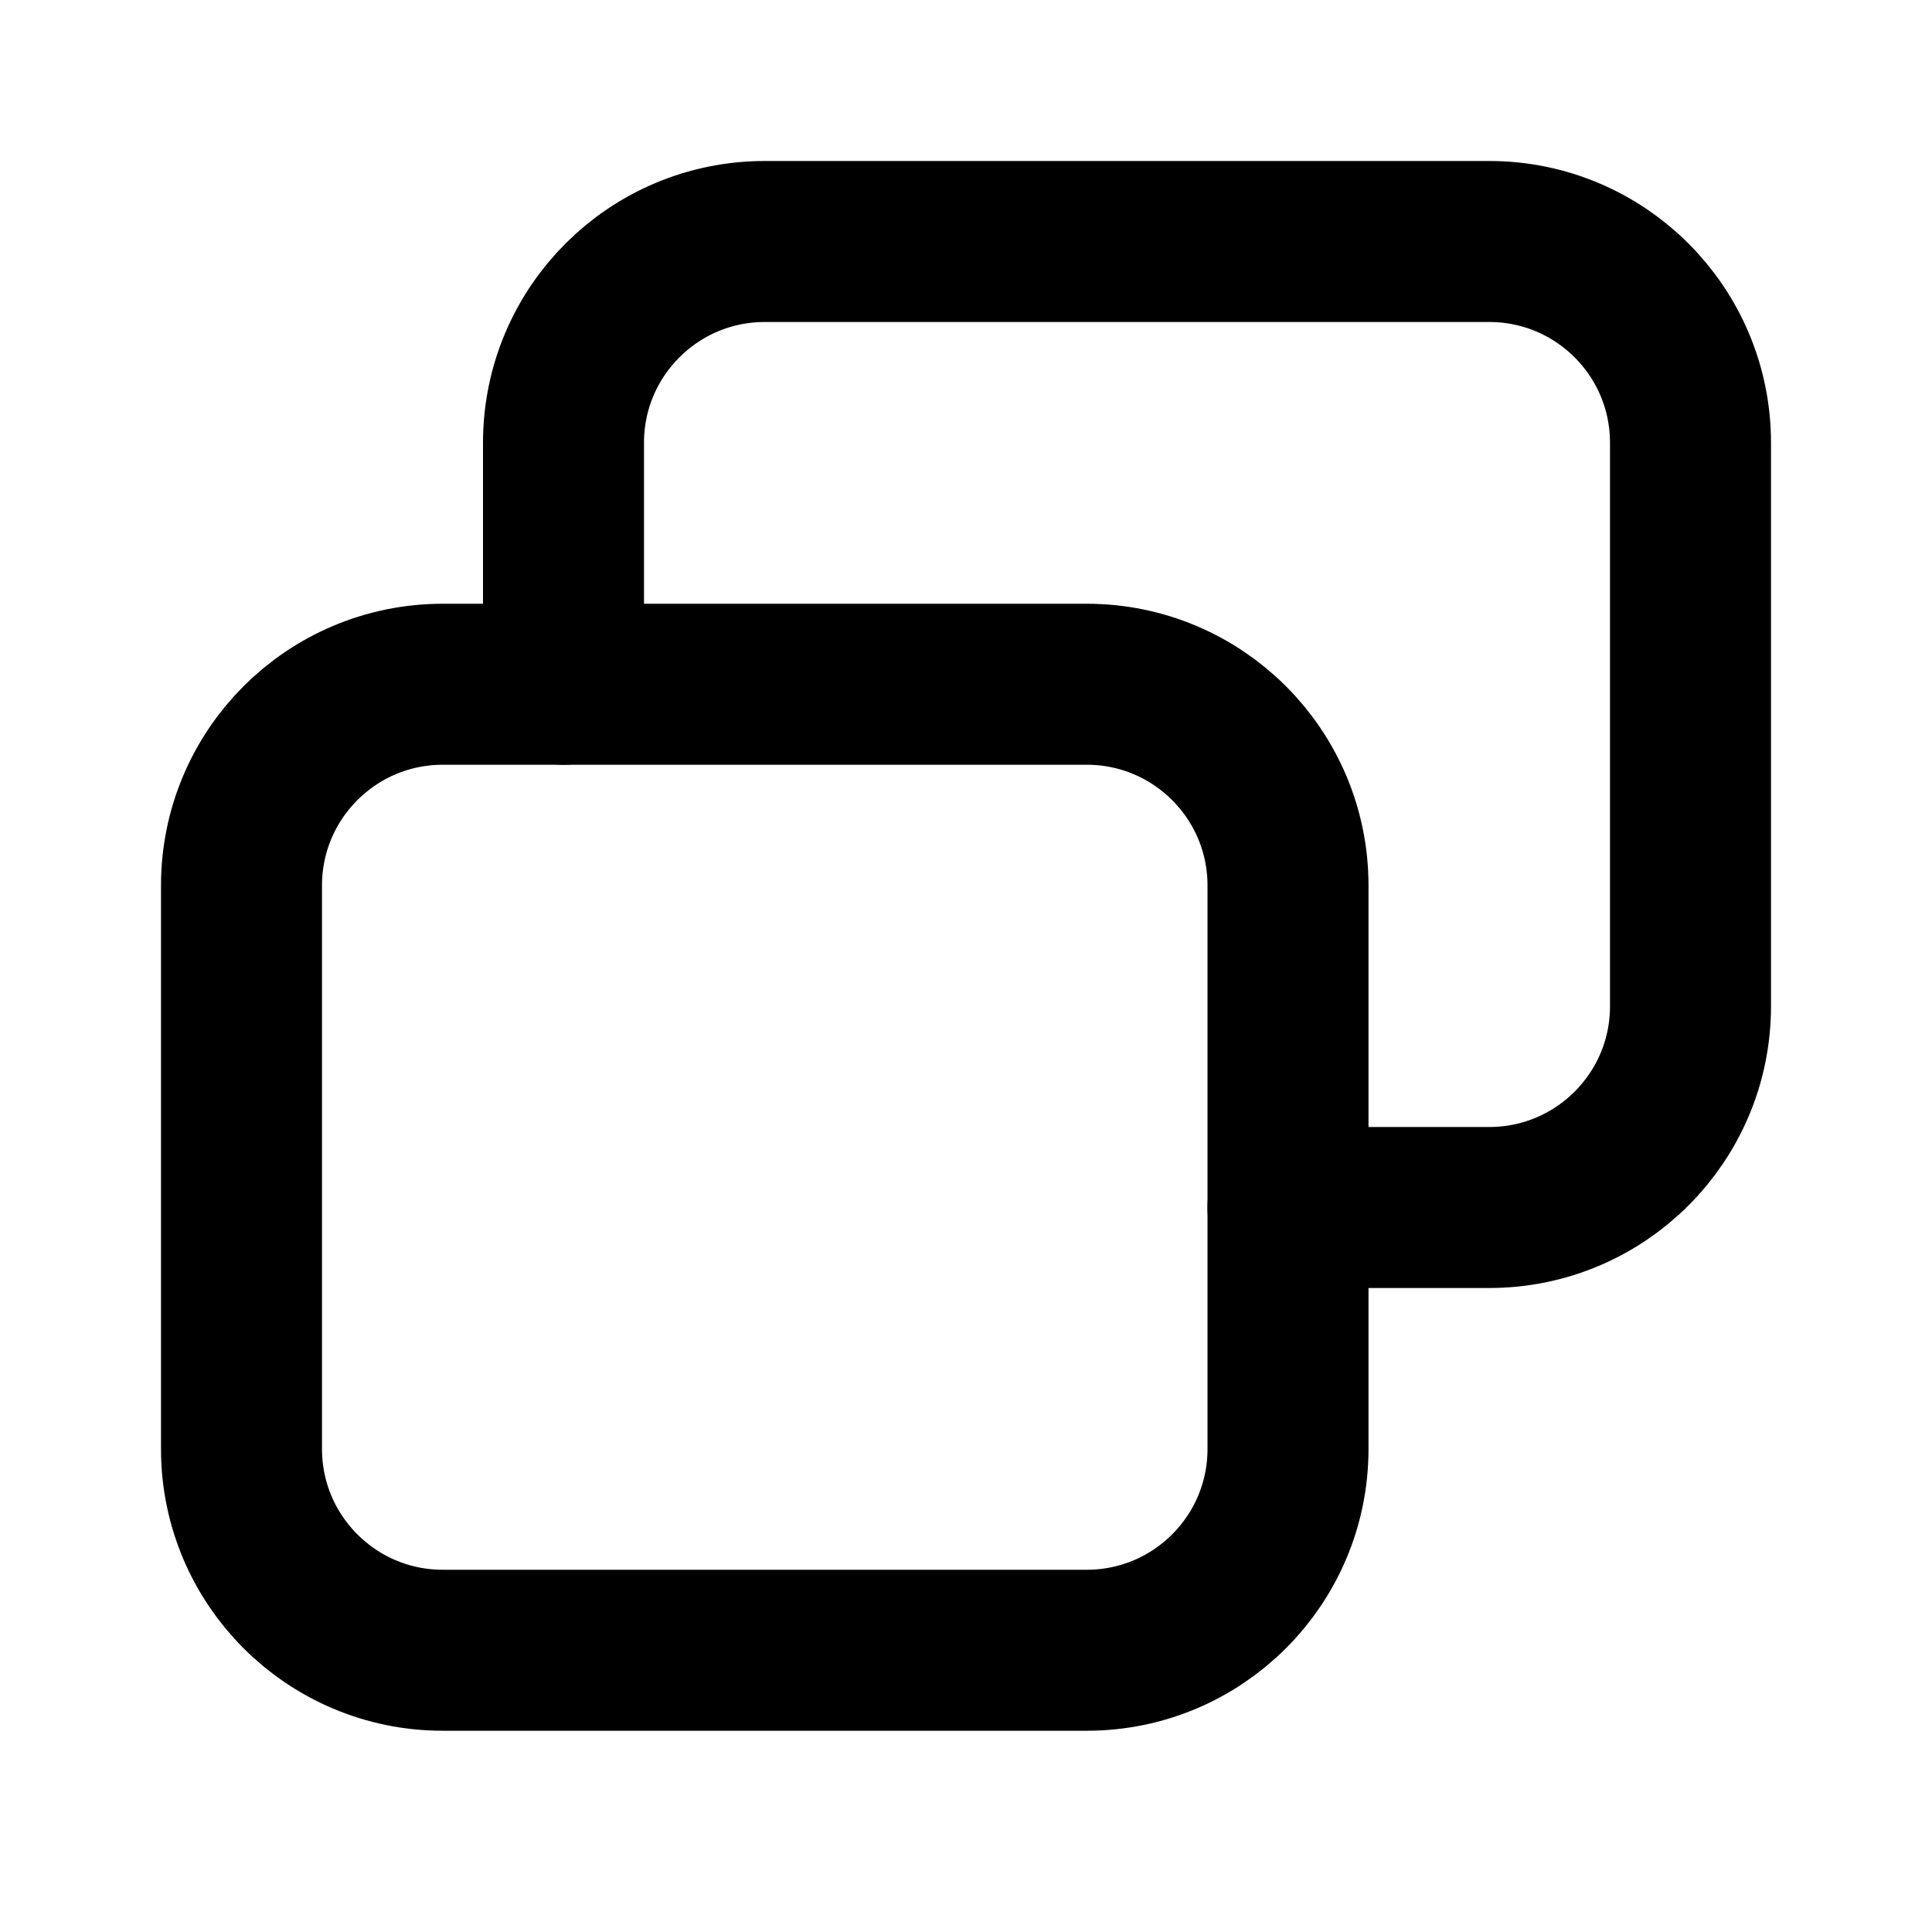
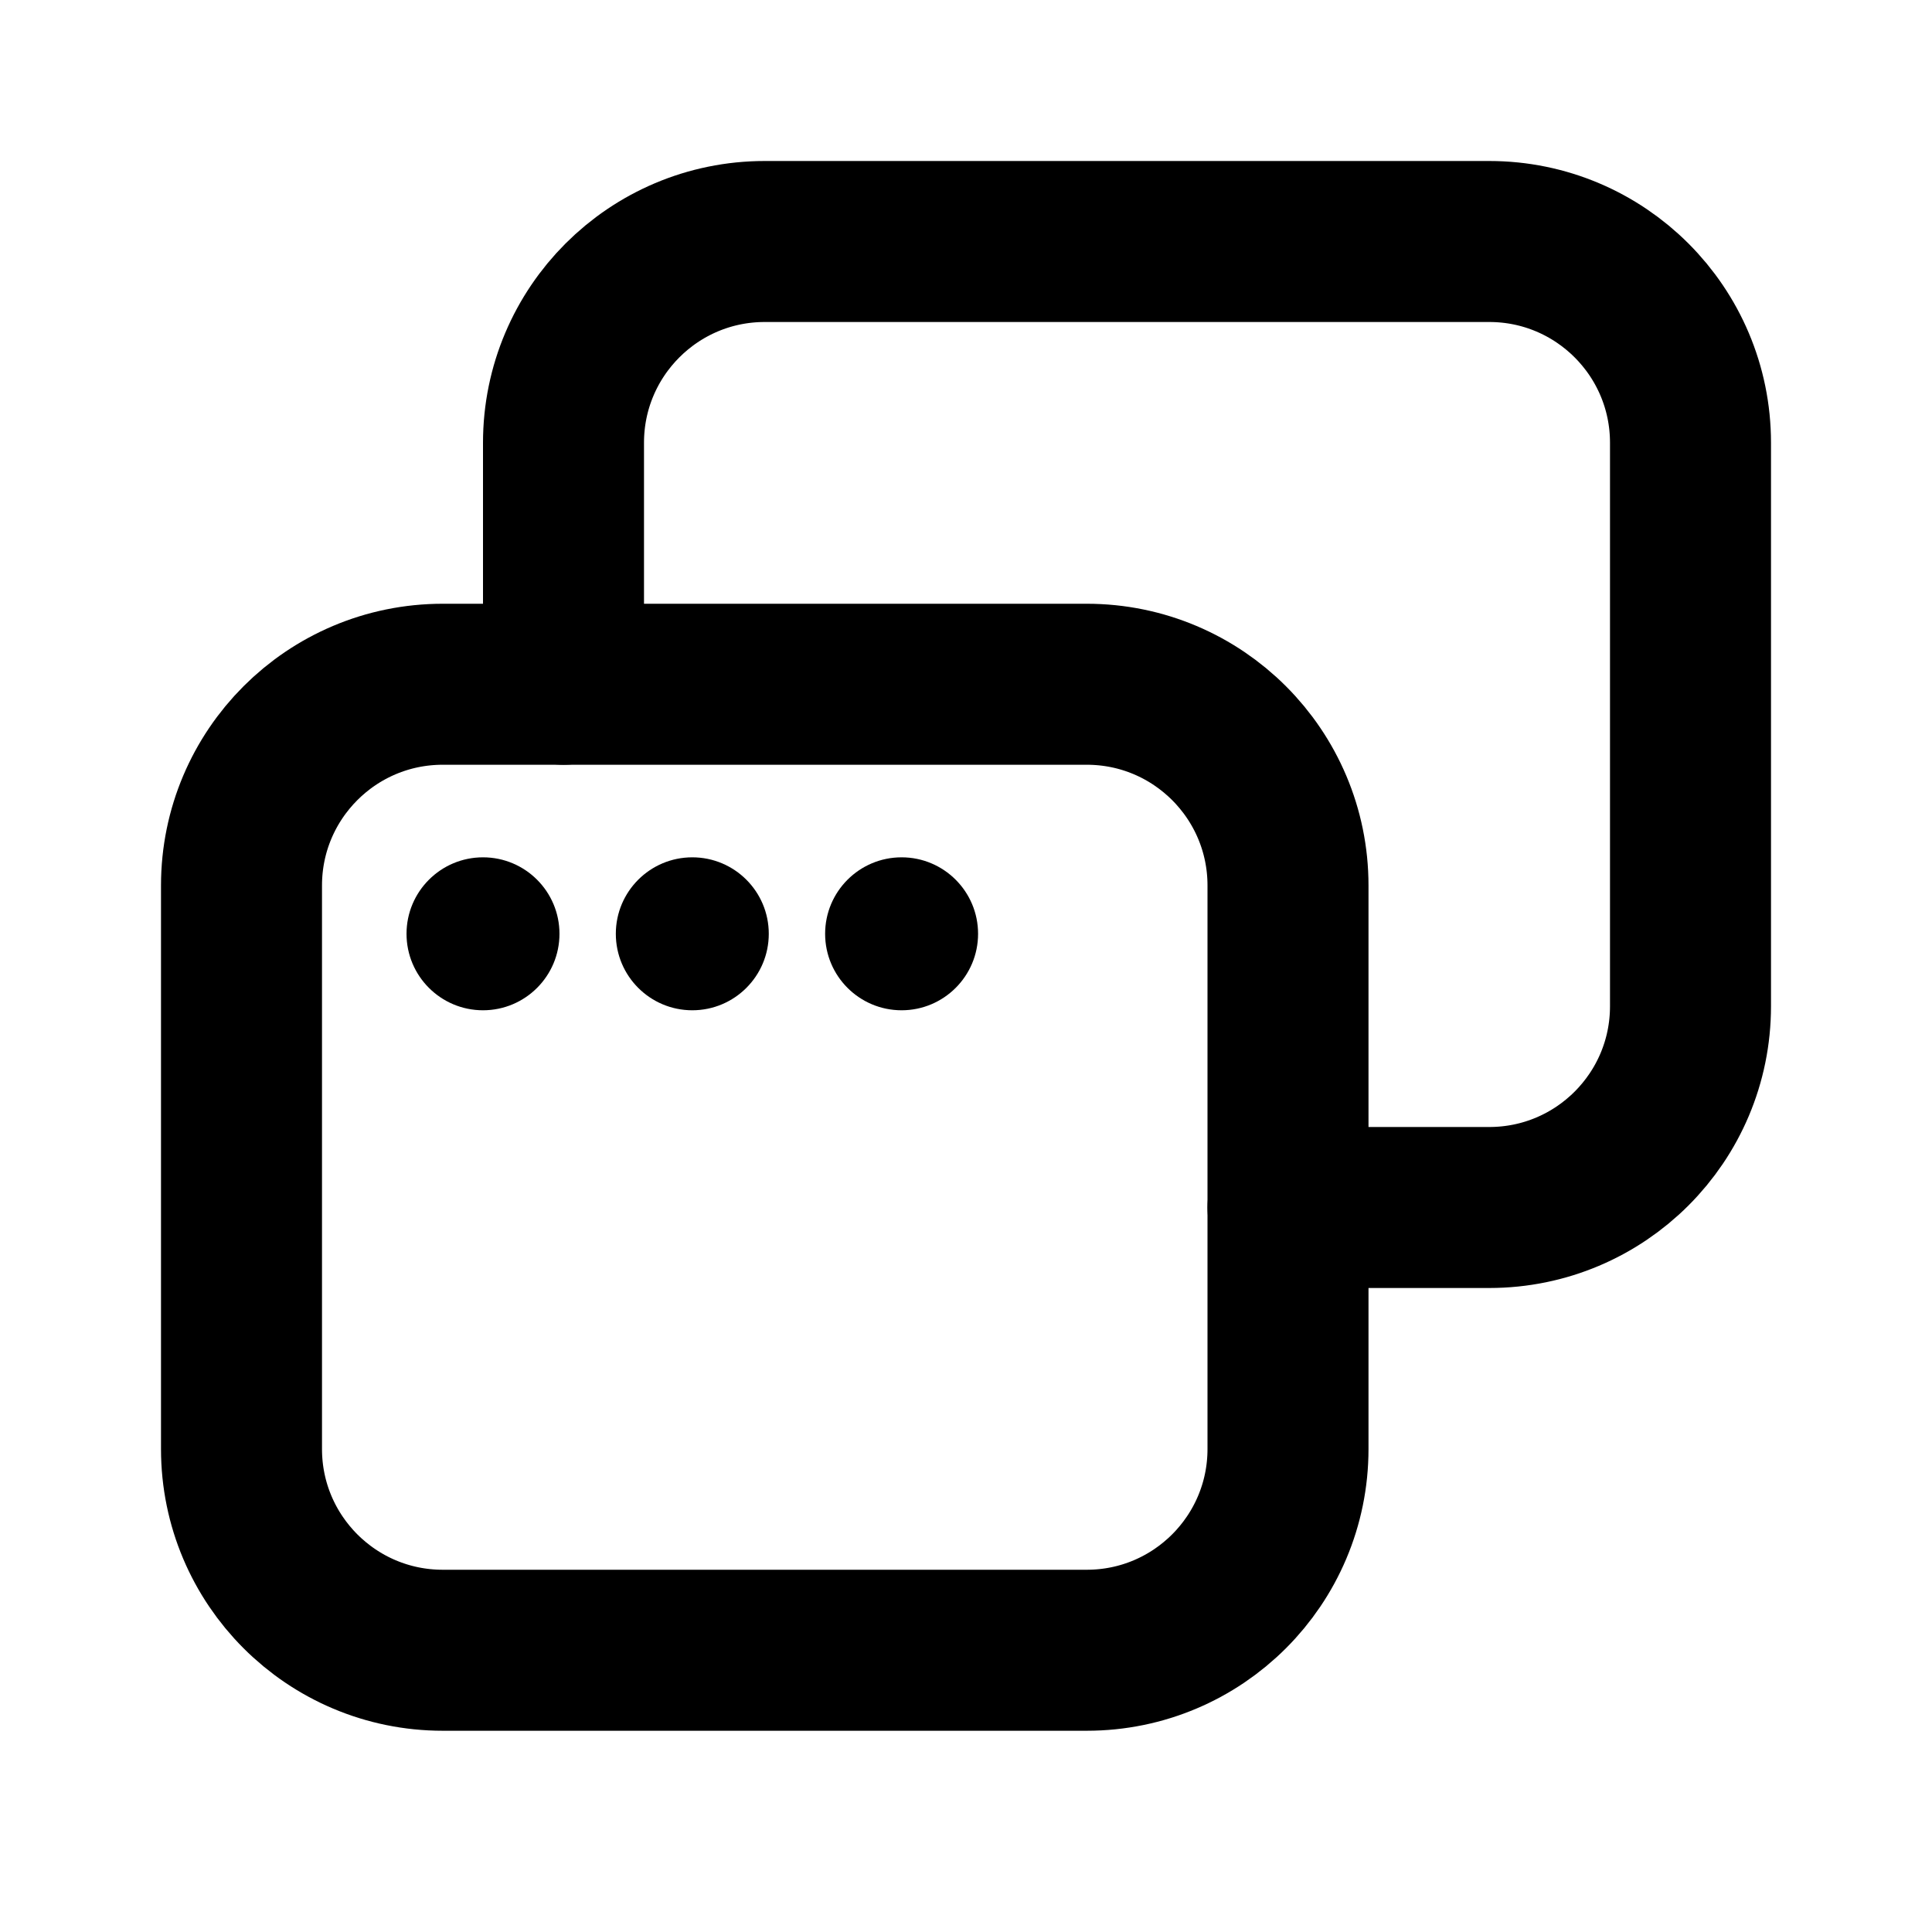
<svg xmlns="http://www.w3.org/2000/svg" viewBox="0 0 24 24" width="24" height="24">
  <rect fill="none" stroke="#000" stroke-width="2" stroke-linecap="round" stroke-linejoin="round" x="3" y="8.5" width="13" height="12" rx="2.5" />
  <path fill="none" stroke="#000" stroke-width="2" stroke-linecap="round" stroke-linejoin="round" d="M7 8.5V5.5A2.5 2.5 0 0 1 9.5 3H18.5A2.5 2.5 0 0 1 21 5.5V12.5A2.5 2.5 0 0 1 18.5 15H16" />
+   <circle fill="#000" cx="6" cy="11.6" r="0.95" />
+   <circle fill="#000" cx="8.6" cy="11.6" r="0.95" />
+   <circle fill="#000" cx="11.2" cy="11.6" r="0.95" />
</svg>
